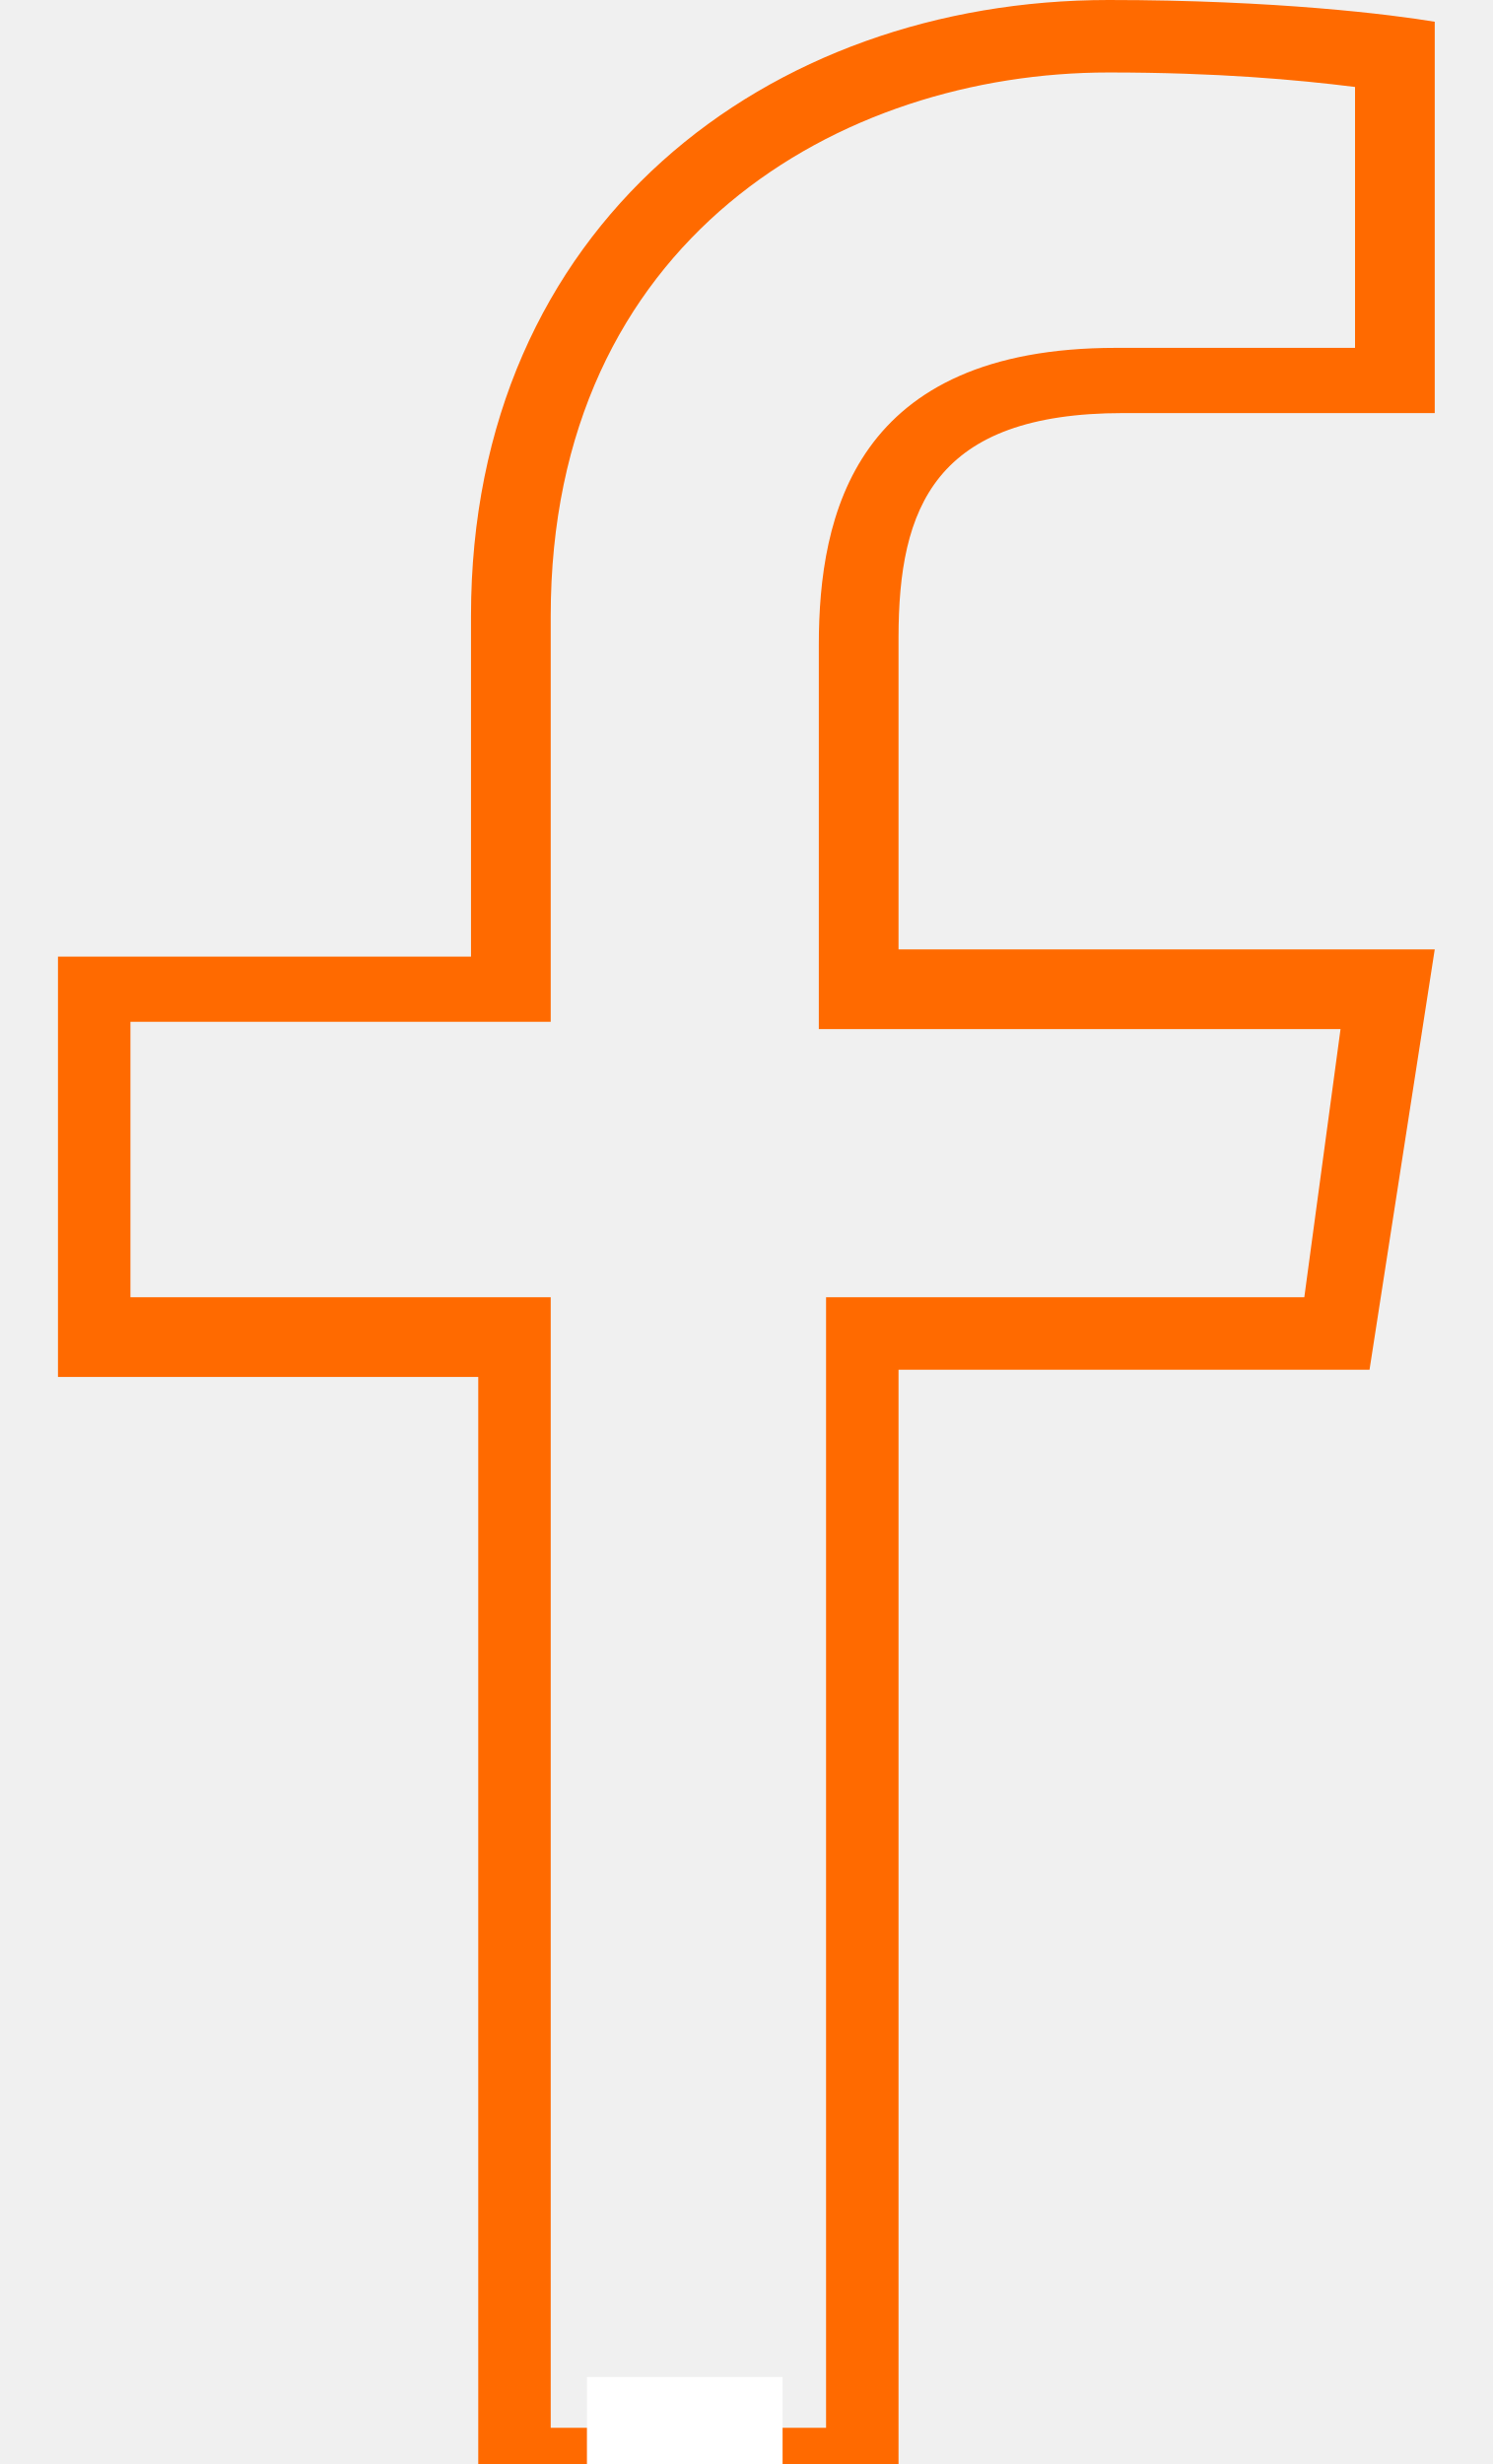
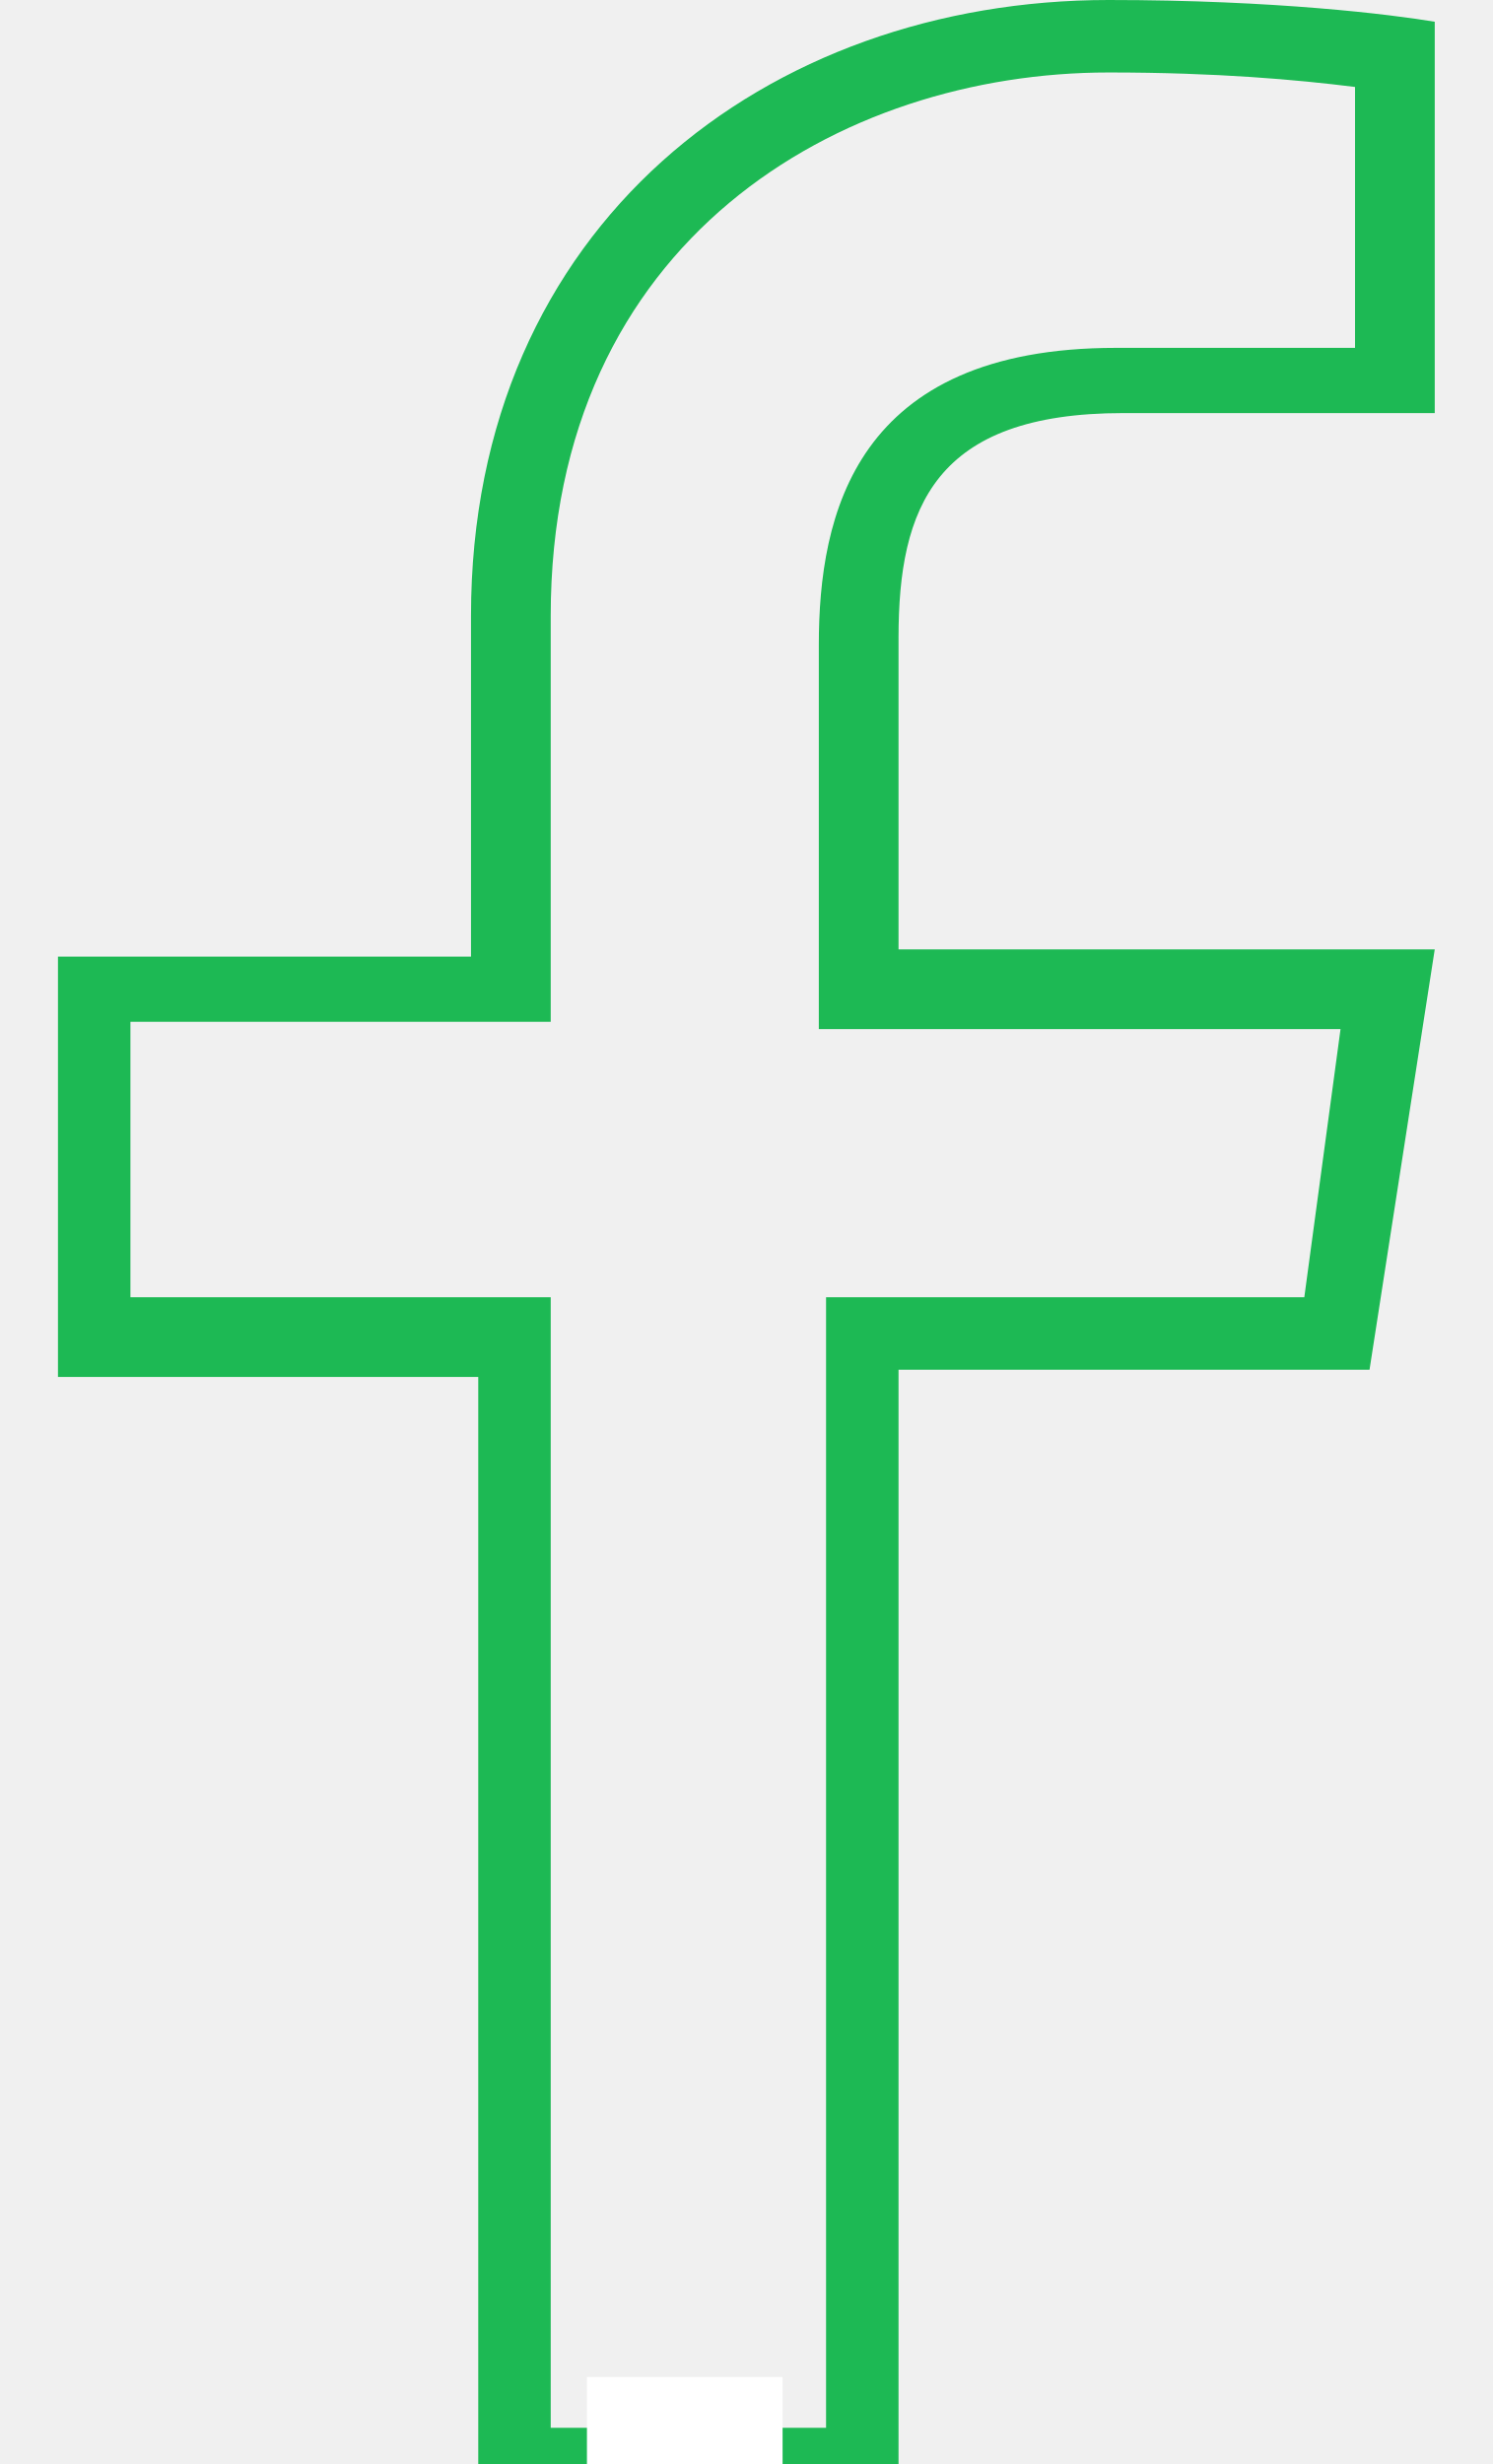
<svg xmlns="http://www.w3.org/2000/svg" xmlns:xlink="http://www.w3.org/1999/xlink" version="1.1" id="Lager_1" x="0px" y="0px" width="20.6px" height="34px" viewBox="0 0 20.6 34" enable-background="new 0 0 20.6 34" xml:space="preserve">
  <g>
    <defs>
      <rect id="SVGID_1_" x="0" width="20.6" height="34" />
    </defs>
    <clipPath id="SVGID_2_">
      <use xlink:href="#SVGID_1_" overflow="visible" />
    </clipPath>
    <g clip-path="url(#SVGID_2_)">
      <g>
-         <path fill="#FF6A00" d="M15.3,1c1.5,0,2.6,0.1,3.4,0.2v3.6l-3.3,0c-3.6,0-4.1,2.3-4.1,4.1v4.3v1h1h6.2L18,17.9h-5.6h-1v1v14.6     H7.6V18.9v-1h-1H1.8v-3.8h4.8h1v-1V8.5C7.6,3.3,11.6,1,15.3,1 M15.3,0c-4.7,0-8.8,3.1-8.8,8.5v4.7H0.8v5.8h5.8v15.6h5.8V18.9h6.5     l0.9-5.8h-7.4V8.8c0-1.8,0.5-3.1,3.1-3.1l4.3,0V0.3C19.2,0.2,17.6,0,15.3,0L15.3,0z" />
+         <path fill="#1db954" d="M15.3,1c1.5,0,2.6,0.1,3.4,0.2v3.6l-3.3,0c-3.6,0-4.1,2.3-4.1,4.1v4.3v1h1h6.2L18,17.9h-5.6h-1v1v14.6     H7.6V18.9v-1h-1H1.8v-3.8h4.8h1v-1V8.5C7.6,3.3,11.6,1,15.3,1 M15.3,0c-4.7,0-8.8,3.1-8.8,8.5v4.7H0.8v5.8h5.8v15.6h5.8V18.9h6.5     l0.9-5.8h-7.4V8.8c0-1.8,0.5-3.1,3.1-3.1l4.3,0V0.3C19.2,0.2,17.6,0,15.3,0L15.3,0z" />
      </g>
      <rect x="8.1" y="32.8" fill="#FFFFFF" width="2.7" height="4.7" />
    </g>
  </g>
</svg>
